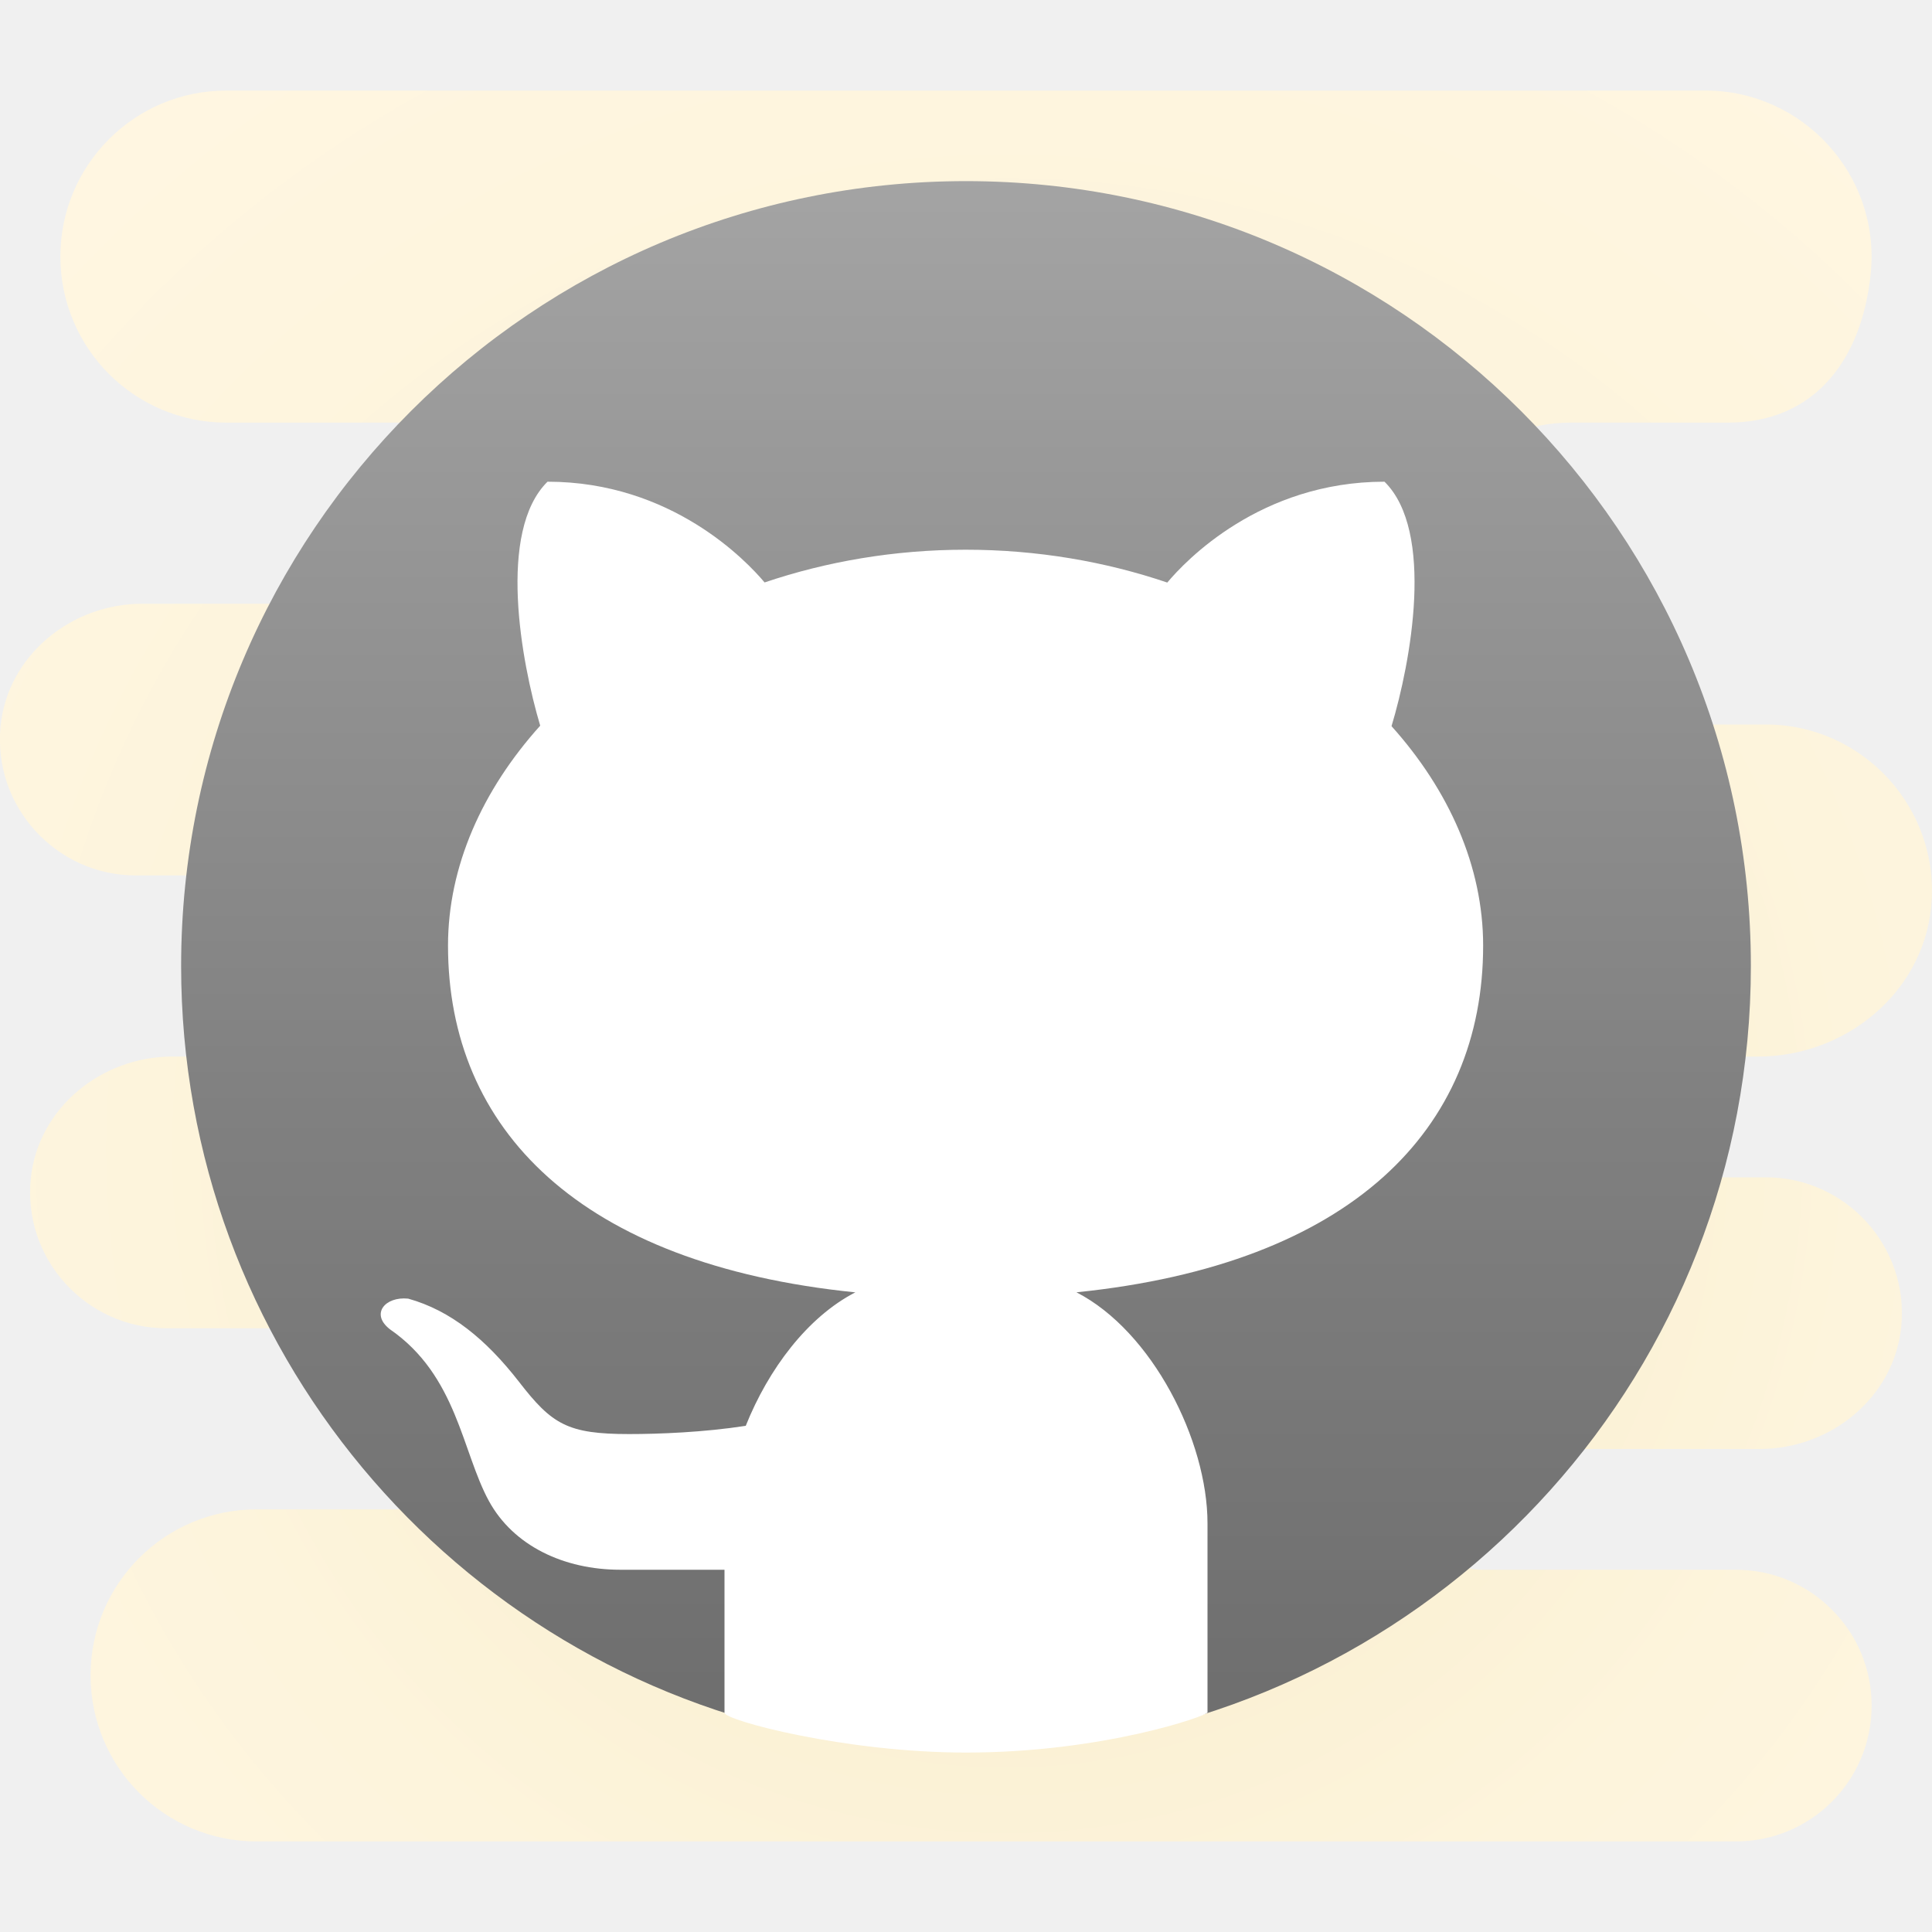
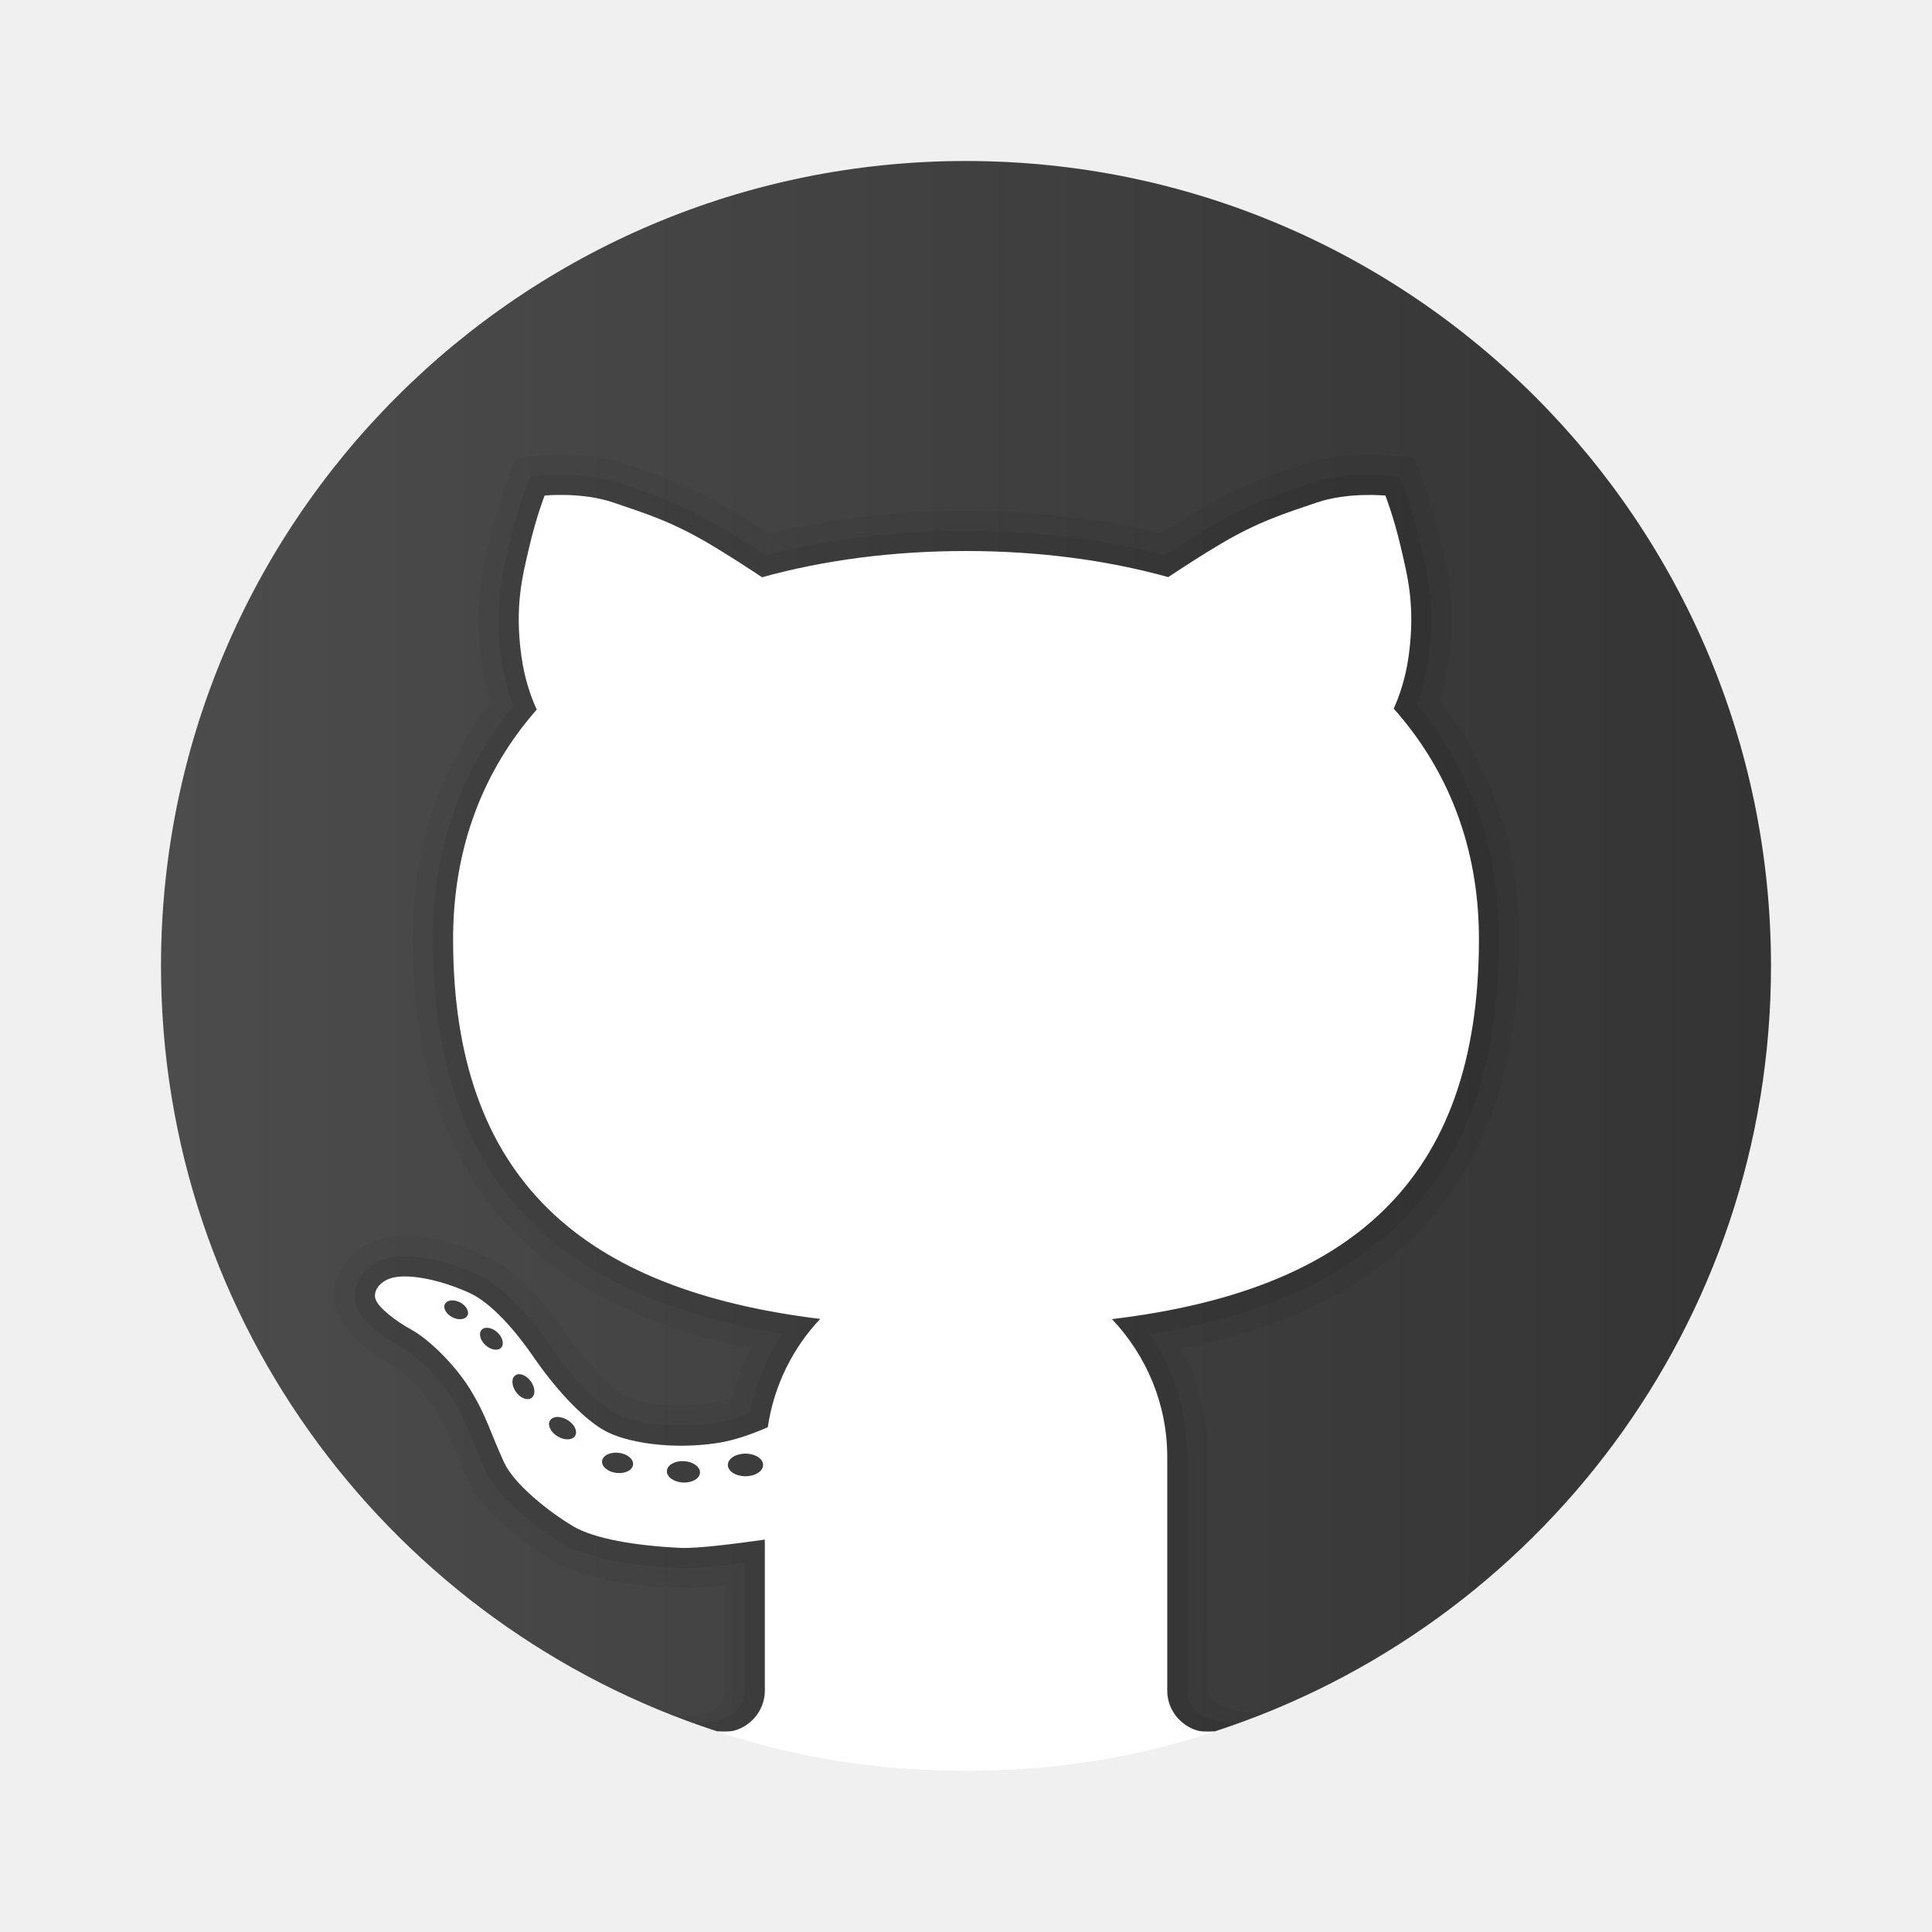
- <svg xmlns="http://www.w3.org/2000/svg" viewBox="0 0 64 64" width="64px" height="64px">
-   <radialGradient id="uCZz3JcUOJjrtrvOyVUpaa" cx="33.34" cy="36.064" r="43.888" gradientTransform="translate(0 2)" gradientUnits="userSpaceOnUse">
-     <stop offset="0" stop-color="#f4e9c3" />
-     <stop offset=".219" stop-color="#f8eecd" />
-     <stop offset=".644" stop-color="#fdf4dc" />
-     <stop offset="1" stop-color="#fff6e1" />
-   </radialGradient>
-   <path fill="url(#uCZz3JcUOJjrtrvOyVUpaa)" d="M51.03,37.34c0.16,0.98,1.08,1.66,2.08,1.66h5.39c2.63,0,4.75,2.28,4.48,4.96 C62.74,46.3,60.64,48,58.29,48H49c-1.22,0-2.18,1.08-1.97,2.34c0.16,0.98,1.08,1.66,2.08,1.66h8.39c1.24,0,2.37,0.5,3.18,1.32 C61.5,54.13,62,55.26,62,56.5c0,2.49-2.01,4.5-4.5,4.5h-49c-1.52,0-2.9-0.62-3.89-1.61C3.62,58.4,3,57.02,3,55.5 C3,52.46,5.46,50,8.5,50H14c1.22,0,2.18-1.08,1.97-2.34C15.81,46.68,14.89,44,13.89,44H5.5c-2.63,0-4.75-2.28-4.48-4.96 C1.26,36.7,3.36,35,5.71,35H8c1.71,0,3.09-1.43,3-3.16C10.91,30.22,9.45,29,7.83,29H4.5c-2.63,0-4.75-2.28-4.48-4.96 C0.26,21.7,2.37,20,4.71,20H20c0.83,0,1.58-0.34,2.12-0.88C22.66,18.58,23,17.83,23,17c0-1.66-1.34-3-3-3h-1.18 c-0.62-0.09-1.43,0-2.32,0h-9c-1.52,0-2.9-0.62-3.89-1.61S2,10.02,2,8.5C2,5.46,4.46,3,7.5,3h49c3.21,0,5.8,2.79,5.47,6.06 C61.68,11.92,60.11,14,57.24,14H52c-2.76,0-5,2.24-5,5c0,1.38,0.56,2.63,1.46,3.54C49.37,23.44,50.62,24,52,24h6.5 c3.21,0,5.8,2.79,5.47,6.06C63.68,32.92,61.11,35,58.24,35H53C51.78,35,50.82,36.08,51.03,37.34z" />
-   <linearGradient id="uCZz3JcUOJjrtrvOyVUpab" x1="32" x2="32" y1="5.723" y2="55.93" gradientUnits="userSpaceOnUse">
-     <stop offset="0" stop-color="#a4a4a4" />
-     <stop offset=".619" stop-color="gray" />
-     <stop offset="1" stop-color="#6f6f6f" />
+ <svg xmlns="http://www.w3.org/2000/svg" viewBox="0 0 48 48" width="32px" height="32px">
+   <linearGradient id="rL2wppHyxHVbobwndsT6Ca" x1="4" x2="44" y1="23.508" y2="23.508" gradientUnits="userSpaceOnUse">
+     <stop offset="0" stop-color="#4c4c4c" />
+     <stop offset="1" stop-color="#343434" />
  </linearGradient>
-   <path fill="url(#uCZz3JcUOJjrtrvOyVUpab)" d="M58,32c0,13.35-10.05,24.34-23,25.83C34.02,57.94,33.01,58,32,58c-1.71,0-3.38-0.17-5-0.49 C15.03,55.19,6,44.65,6,32C6,17.64,17.64,6,32,6S58,17.64,58,32z" />
-   <path fill="#fff" d="M22.973,57.169c-0.006-0.002-0.013-0.004-0.019-0.006C22.961,57.165,22.967,57.167,22.973,57.169z" />
-   <path fill="#fff" d="M40,56.727v-6.266c0-2.733-1.831-6.361-4.341-7.652c9.12-0.931,13.472-5.408,13.472-11.485 c0-2.614-1.125-5.14-3.035-7.269c0.638-2.114,1.44-6.451-0.233-8.098c-4.119,0-6.606,2.636-7.195,3.341 c-2.053-0.696-4.311-1.088-6.679-1.088c-2.363,0-4.613,0.392-6.661,1.084c-0.597-0.71-3.081-3.337-7.191-3.337 c-1.666,1.645-0.873,5.964-0.242,8.082c-1.922,2.134-3.054,4.667-3.054,7.285c0,6.081,4.359,10.561,13.493,11.487 c-1.584,0.816-2.88,2.544-3.63,4.421c-1.394,0.216-2.875,0.273-3.865,0.273c-2.041,0-2.555-0.32-3.648-1.733 c-1.097-1.41-2.263-2.361-3.669-2.753c-0.761-0.079-1.264,0.505-0.604,1.016c2.226,1.537,2.382,4.049,3.28,5.692 C17.008,51.205,18.677,52,20.553,52c0.469,0,2.334,0,3.447,0v4.737c0,0.25,3.998,1.319,7.998,1.319 C36.551,58.056,40,56.833,40,56.727z" />
+   <path fill="url(#rL2wppHyxHVbobwndsT6Ca)" d="M24,4C12.954,4,4,12.954,4,24c0,8.887,5.801,16.411,13.82,19.016h12.36 C38.199,40.411,44,32.887,44,24C44,12.954,35.046,4,24,4z" />
+   <path d="M30.01,41.996L30,36.198c0-0.939-0.22-1.856-0.642-2.687c5.641-1.133,8.386-4.468,8.386-10.177 c0-2.255-0.665-4.246-1.976-5.92c0.1-0.317,0.174-0.645,0.22-0.981c0.188-1.369-0.023-2.264-0.193-2.984l-0.027-0.116 c-0.186-0.796-0.409-1.364-0.418-1.388l-0.111-0.282l-0.111-0.282l-0.302-0.032l-0.303-0.032c0,0-0.199-0.021-0.501-0.021 c-0.419,0-1.04,0.042-1.627,0.241l-0.196,0.066c-0.74,0.249-1.439,0.485-2.417,1.069c-0.286,0.171-0.599,0.366-0.934,0.584 C27.334,12.881,25.705,12.69,24,12.69c-1.722,0-3.365,0.192-4.889,0.571c-0.339-0.22-0.654-0.417-0.942-0.589 c-0.978-0.584-1.677-0.819-2.417-1.069l-0.196-0.066c-0.585-0.199-1.207-0.241-1.626-0.241c-0.302,0-0.501,0.021-0.501,0.021 l-0.302,0.032l-0.3,0.031l-0.112,0.281l-0.113,0.283c-0.01,0.026-0.233,0.594-0.419,1.391l-0.027,0.115 c-0.17,0.719-0.381,1.615-0.193,2.983c0.048,0.346,0.125,0.685,0.23,1.011c-1.285,1.666-1.936,3.646-1.936,5.89 c0,5.695,2.748,9.028,8.397,10.17c-0.194,0.388-0.345,0.798-0.452,1.224c-0.197,0.067-0.378,0.112-0.538,0.137 c-0.238,0.036-0.487,0.054-0.739,0.054c-0.686,0-1.225-0.134-1.435-0.259c-0.313-0.186-0.872-0.727-1.414-1.518 c-0.463-0.675-1.185-1.558-1.992-1.927c-0.698-0.319-1.437-0.502-2.029-0.502c-0.138,0-0.265,0.01-0.376,0.028 c-0.517,0.082-0.949,0.366-1.184,0.78c-0.203,0.357-0.235,0.773-0.088,1.141c0.219,0.548,0.851,0.985,1.343,1.255 c0.242,0.133,0.765,0.619,1.07,1.109c0.229,0.368,0.335,0.63,0.482,0.992c0.087,0.215,0.183,0.449,0.313,0.732 c0.47,1.022,1.937,1.924,2.103,2.023c0.806,0.483,2.161,0.638,3.157,0.683l0.123,0.003c0,0,0.001,0,0.001,0 c0.24,0,0.57-0.023,1.004-0.071v2.613c0.002,0.529-0.537,0.649-1.25,0.638l0.547,0.184C19.395,43.572,21.645,44,24,44 c2.355,0,4.605-0.428,6.703-1.176l0.703-0.262C30.695,42.538,30.016,42.422,30.01,41.996z" opacity=".05" />
+   <path d="M30.781,42.797c-0.406,0.047-1.281-0.109-1.281-0.795v-5.804c0-1.094-0.328-2.151-0.936-3.052 c5.915-0.957,8.679-4.093,8.679-9.812c0-2.237-0.686-4.194-2.039-5.822c0.137-0.365,0.233-0.75,0.288-1.147 c0.175-1.276-0.016-2.086-0.184-2.801l-0.027-0.116c-0.178-0.761-0.388-1.297-0.397-1.319l-0.111-0.282l-0.303-0.032 c0,0-0.178-0.019-0.449-0.019c-0.381,0-0.944,0.037-1.466,0.215l-0.196,0.066c-0.714,0.241-1.389,0.468-2.321,1.024 c-0.332,0.198-0.702,0.431-1.101,0.694C27.404,13.394,25.745,13.19,24,13.19c-1.762,0-3.435,0.205-4.979,0.61 c-0.403-0.265-0.775-0.499-1.109-0.699c-0.932-0.556-1.607-0.784-2.321-1.024l-0.196-0.066c-0.521-0.177-1.085-0.215-1.466-0.215 c-0.271,0-0.449,0.019-0.449,0.019l-0.302,0.032l-0.113,0.283c-0.009,0.022-0.219,0.558-0.397,1.319l-0.027,0.116 c-0.169,0.715-0.36,1.524-0.184,2.8c0.056,0.407,0.156,0.801,0.298,1.174c-1.327,1.62-1.999,3.567-1.999,5.795 c0,5.703,2.766,8.838,8.686,9.806c-0.395,0.59-0.671,1.255-0.813,1.964c-0.33,0.13-0.629,0.216-0.891,0.256 c-0.263,0.04-0.537,0.06-0.814,0.06c-0.69,0-1.353-0.129-1.69-0.329c-0.44-0.261-1.057-0.914-1.572-1.665 c-0.35-0.51-1.047-1.417-1.788-1.755c-0.635-0.29-1.298-0.457-1.821-0.457c-0.11,0-0.21,0.008-0.298,0.022 c-0.366,0.058-0.668,0.252-0.828,0.534c-0.128,0.224-0.149,0.483-0.059,0.708c0.179,0.448,0.842,0.85,1.119,1.002 c0.335,0.184,0.919,0.744,1.254,1.284c0.251,0.404,0.37,0.697,0.521,1.067c0.085,0.209,0.178,0.437,0.304,0.712 c0.331,0.719,1.353,1.472,1.905,1.803c0.754,0.452,2.154,0.578,2.922,0.612l0.111,0.002c0.299,0,0.8-0.045,1.495-0.135v3.177 c0,0.779-0.991,0.81-1.234,0.81c-0.031,0,0.503,0.184,0.503,0.184C19.731,43.64,21.822,44,24,44c2.178,0,4.269-0.36,6.231-1.003 C30.231,42.997,30.812,42.793,30.781,42.797z" opacity=".07" />
+   <path fill="#fff" d="M36.744,23.334c0-2.31-0.782-4.226-2.117-5.728c0.145-0.325,0.296-0.761,0.371-1.309 c0.172-1.25-0.031-2-0.203-2.734s-0.375-1.25-0.375-1.25s-0.922-0.094-1.703,0.172s-1.453,0.469-2.422,1.047 c-0.453,0.27-0.909,0.566-1.27,0.806C27.482,13.91,25.785,13.69,24,13.69c-1.801,0-3.513,0.221-5.067,0.652 c-0.362-0.241-0.821-0.539-1.277-0.811c-0.969-0.578-1.641-0.781-2.422-1.047s-1.703-0.172-1.703-0.172s-0.203,0.516-0.375,1.25 s-0.375,1.484-0.203,2.734c0.077,0.562,0.233,1.006,0.382,1.333c-1.31,1.493-2.078,3.397-2.078,5.704 c0,5.983,3.232,8.714,9.121,9.435c-0.687,0.726-1.148,1.656-1.303,2.691c-0.387,0.17-0.833,0.33-1.262,0.394 c-1.104,0.167-2.271,0-2.833-0.333s-1.229-1.083-1.729-1.813c-0.422-0.616-1.031-1.331-1.583-1.583 c-0.729-0.333-1.438-0.458-1.833-0.396c-0.396,0.063-0.583,0.354-0.5,0.563c0.083,0.208,0.479,0.521,0.896,0.75 c0.417,0.229,1.063,0.854,1.438,1.458c0.418,0.674,0.5,1.063,0.854,1.833c0.249,0.542,1.101,1.219,1.708,1.583 c0.521,0.313,1.562,0.491,2.688,0.542c0.389,0.018,1.308-0.096,2.083-0.206v3.75c0,0.639-0.585,1.125-1.191,1.013 C19.756,43.668,21.833,44,24,44c2.166,0,4.243-0.332,6.19-0.984C29.585,43.127,29,42.641,29,42.002v-5.804 c0-1.329-0.527-2.53-1.373-3.425C33.473,32.071,36.744,29.405,36.744,23.334z M11.239,32.727c-0.154-0.079-0.237-0.225-0.185-0.328 c0.052-0.103,0.22-0.122,0.374-0.043c0.154,0.079,0.237,0.225,0.185,0.328S11.393,32.806,11.239,32.727z M12.451,33.482 c-0.081,0.088-0.255,0.06-0.389-0.062s-0.177-0.293-0.096-0.381c0.081-0.088,0.255-0.06,0.389,0.062S12.532,33.394,12.451,33.482z M13.205,34.732c-0.102,0.072-0.275,0.005-0.386-0.15s-0.118-0.34-0.016-0.412s0.275-0.005,0.386,0.15 C13.299,34.475,13.307,34.66,13.205,34.732z M14.288,35.673c-0.069,0.112-0.265,0.117-0.437,0.012s-0.256-0.281-0.187-0.393 c0.069-0.112,0.265-0.117,0.437-0.012S14.357,35.561,14.288,35.673z M15.312,36.594c-0.213-0.026-0.371-0.159-0.353-0.297 c0.017-0.138,0.204-0.228,0.416-0.202c0.213,0.026,0.371,0.159,0.353,0.297C15.711,36.529,15.525,36.62,15.312,36.594z M16.963,36.833c-0.227-0.013-0.404-0.143-0.395-0.289c0.009-0.146,0.2-0.255,0.427-0.242c0.227,0.013,0.404,0.143,0.395,0.289 C17.381,36.738,17.19,36.846,16.963,36.833z M18.521,36.677c-0.242,0-0.438-0.126-0.438-0.281s0.196-0.281,0.438-0.281 c0.242,0,0.438,0.126,0.438,0.281S18.762,36.677,18.521,36.677z" />
</svg>
